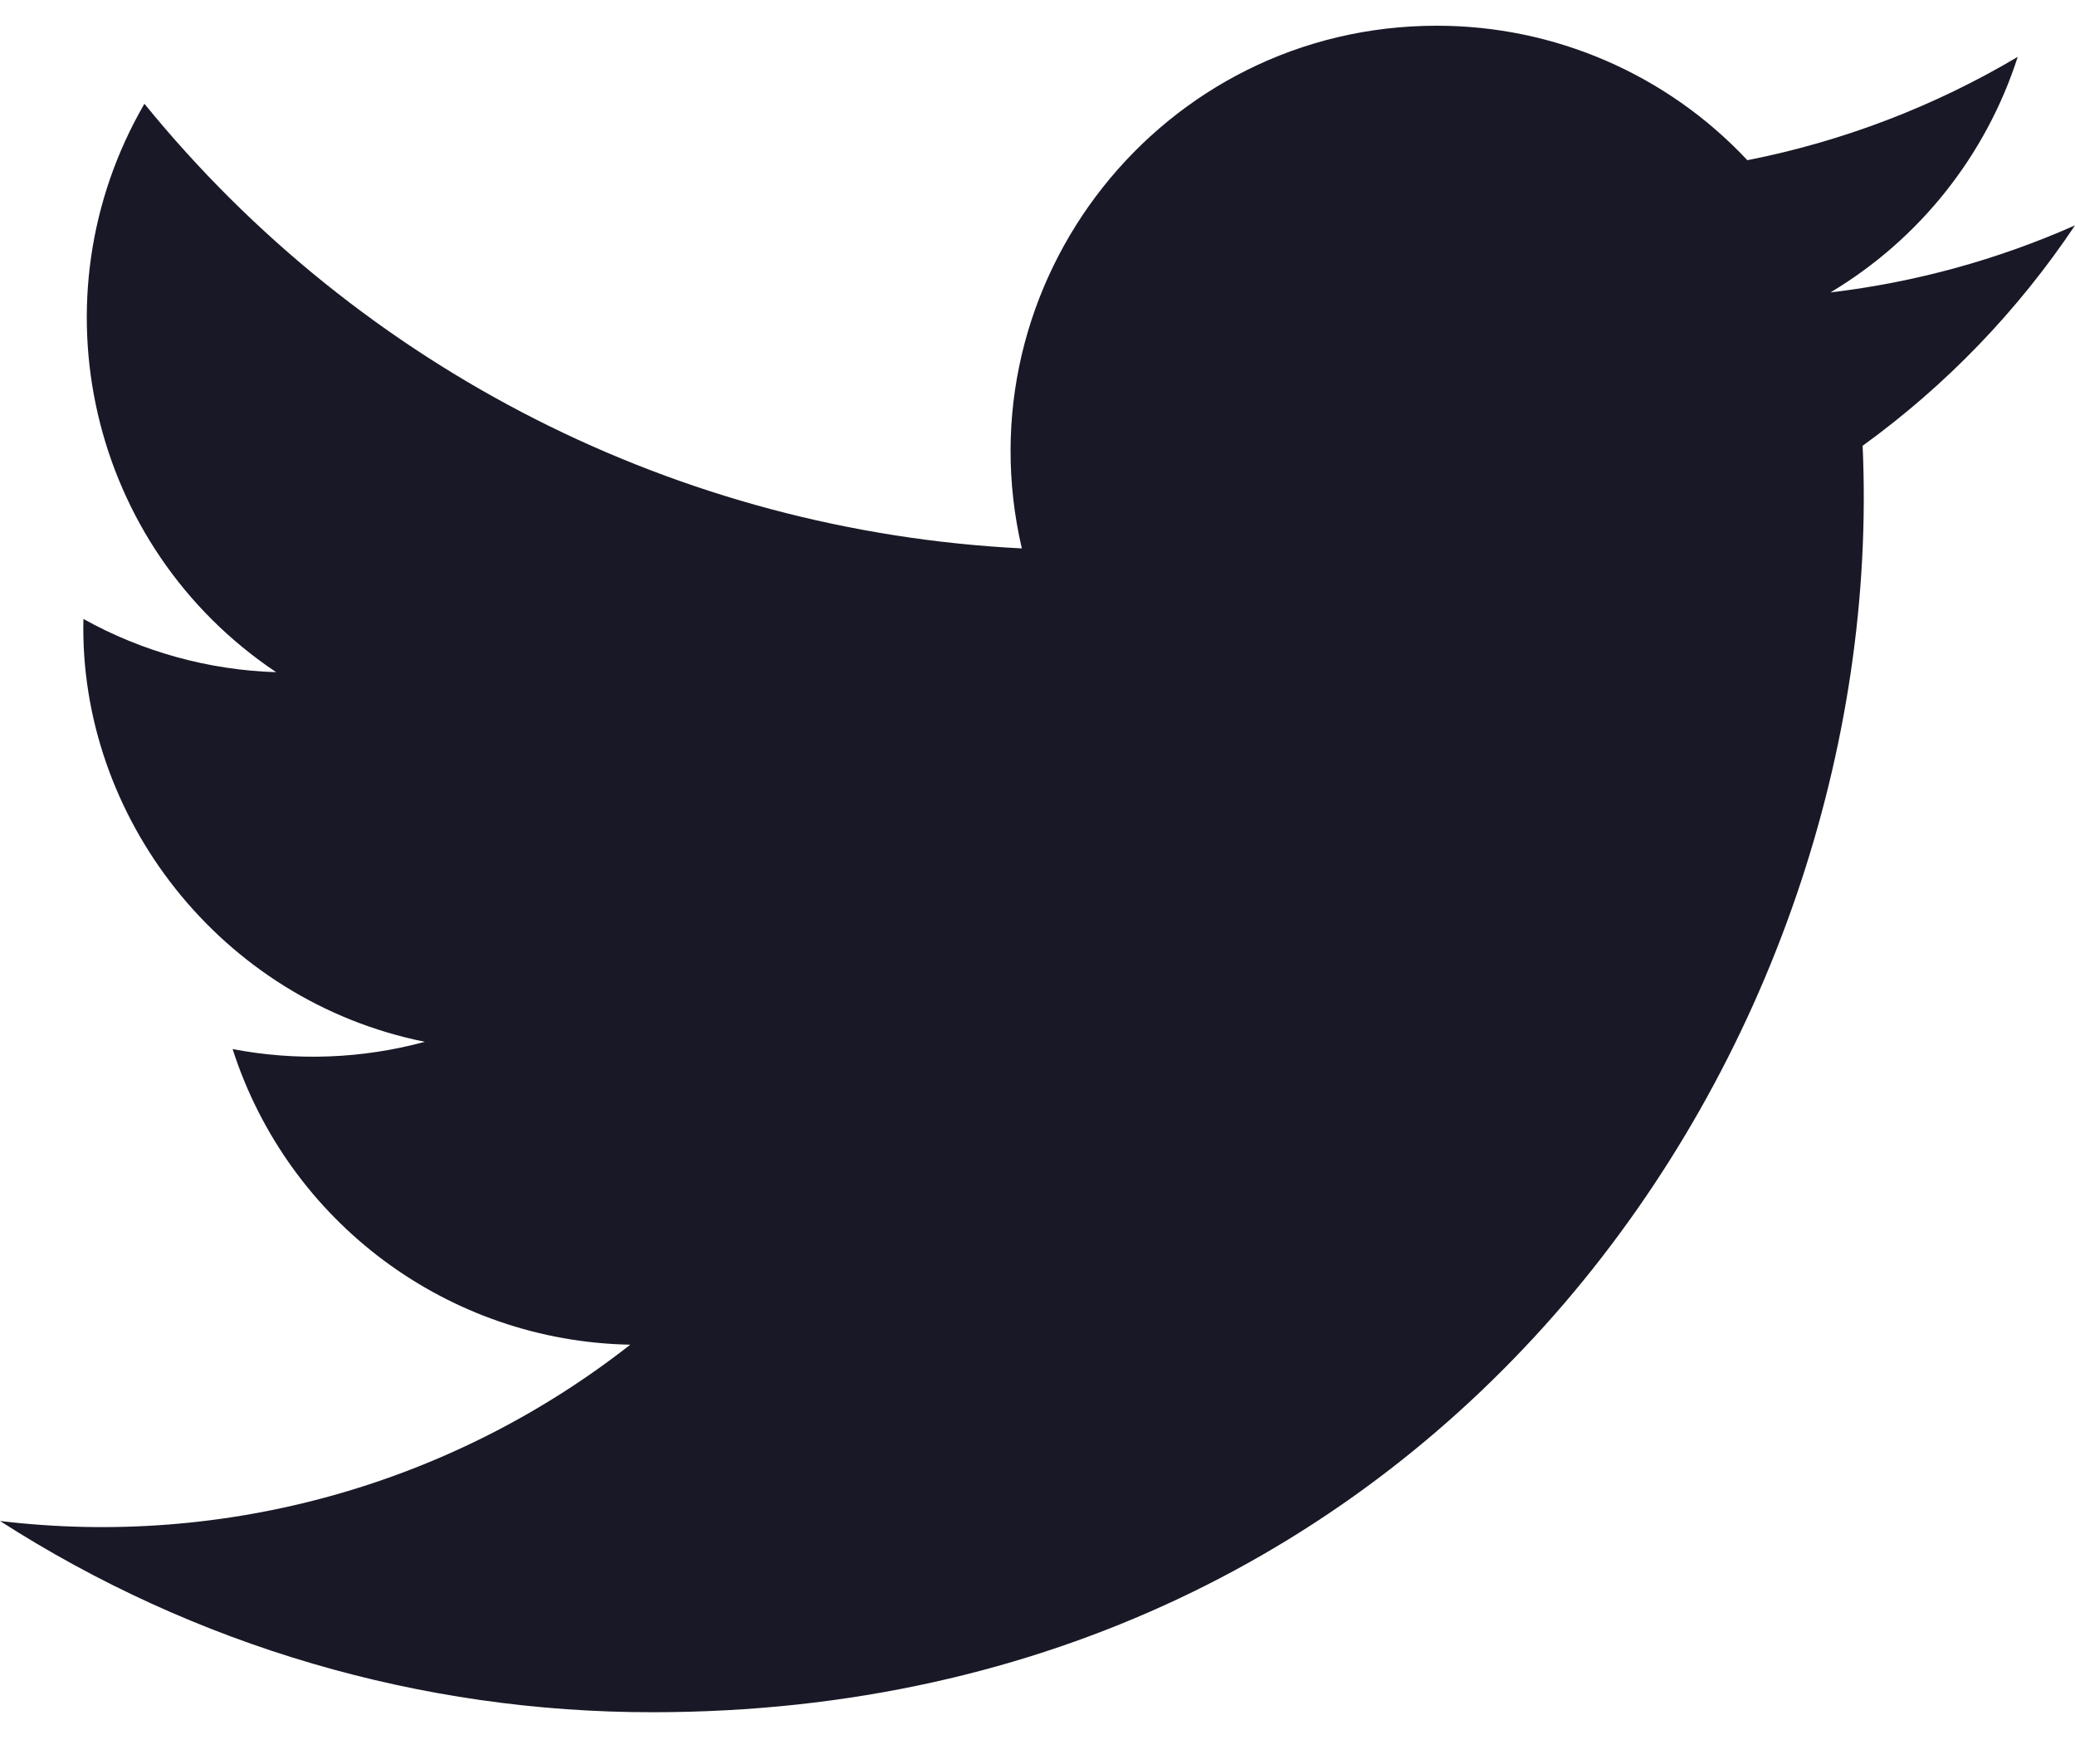
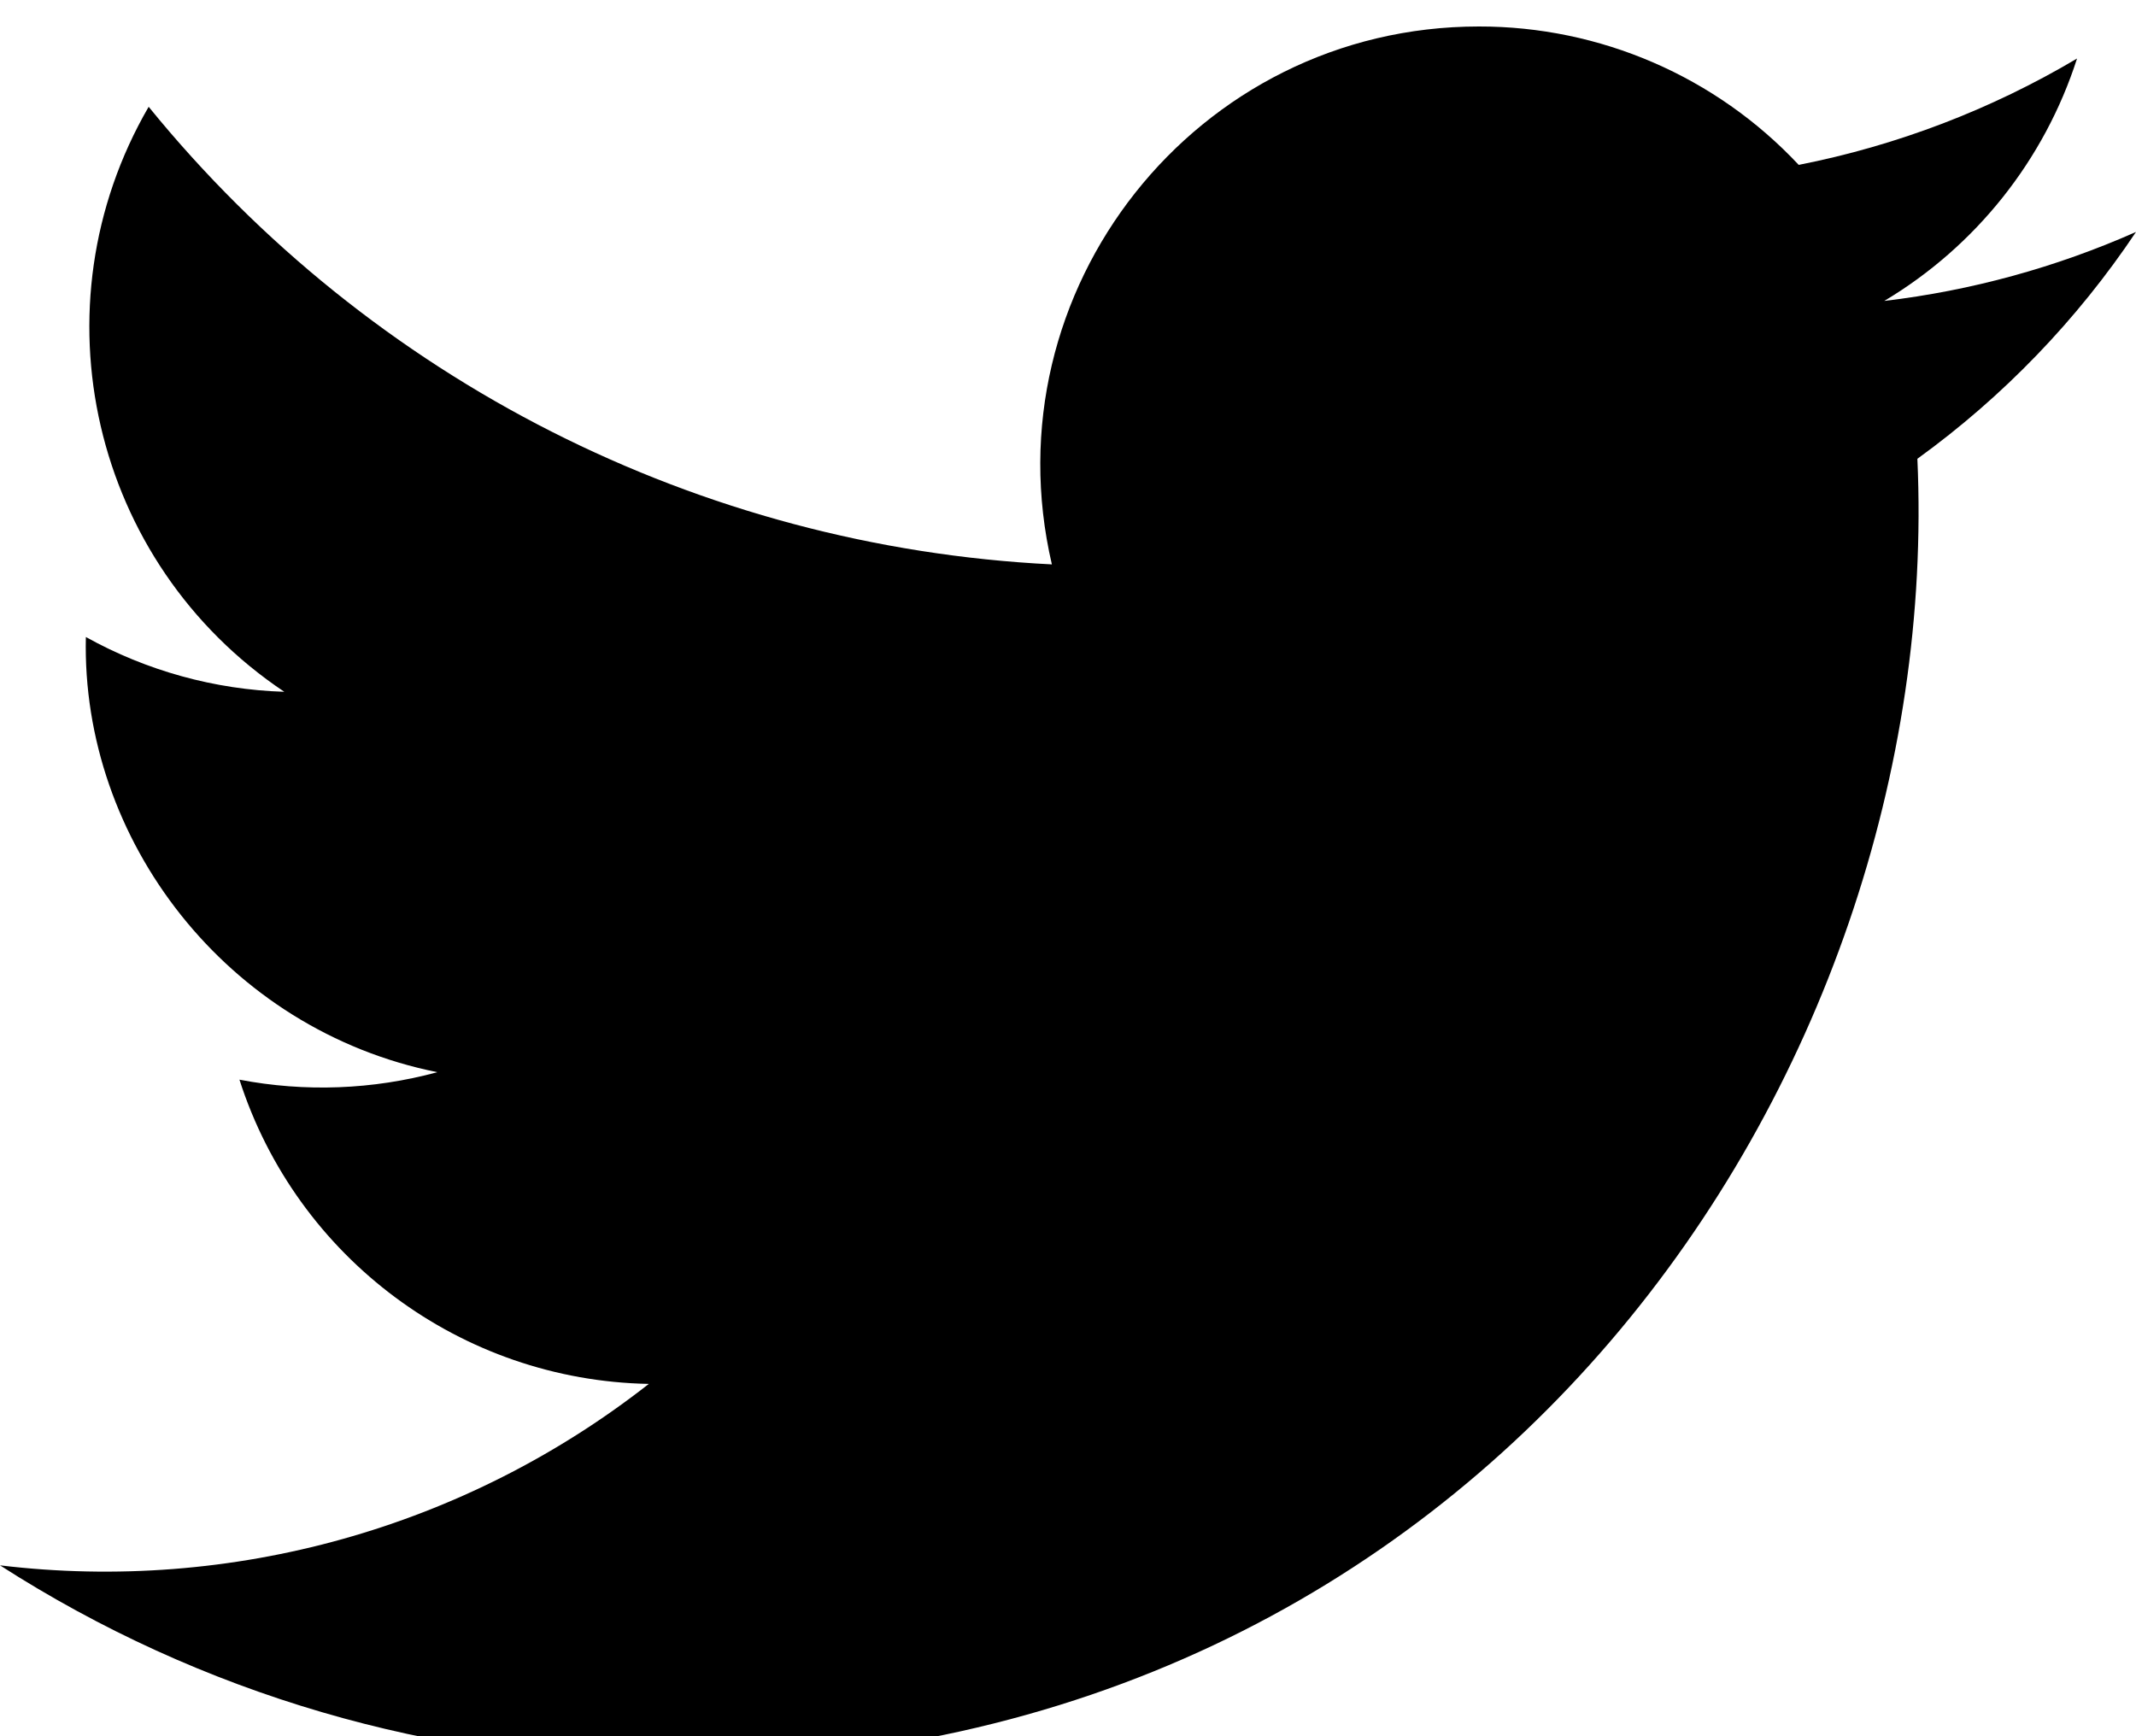
- <svg xmlns="http://www.w3.org/2000/svg" width="20" height="17">
-   <path d="M20 2.172a8.192 8.192 0 0 1-2.357.646 4.11 4.11 0 0 0 1.805-2.27 8.22 8.22 0 0 1-2.606.996A4.096 4.096 0 0 0 13.847.248c-2.65 0-4.596 2.472-3.998 5.037A11.648 11.648 0 0 1 1.392 1a4.109 4.109 0 0 0 1.27 5.478 4.086 4.086 0 0 1-1.858-.513c-.045 1.9 1.318 3.679 3.291 4.075a4.113 4.113 0 0 1-1.853.07 4.106 4.106 0 0 0 3.833 2.849A8.25 8.25 0 0 1 0 14.658a11.616 11.616 0 0 0 6.29 1.843c7.618 0 11.923-6.434 11.663-12.205A8.354 8.354 0 0 0 20 2.172Z" fill="#191826" />
+ <svg xmlns="http://www.w3.org/2000/svg" id="social-logo">
+   <path d="M20 2.172a8.192 8.192 0 0 1-2.357.646 4.11 4.11 0 0 0 1.805-2.27 8.22 8.22 0 0 1-2.606.996A4.096 4.096 0 0 0 13.847.248c-2.65 0-4.596 2.472-3.998 5.037A11.648 11.648 0 0 1 1.392 1a4.109 4.109 0 0 0 1.27 5.478 4.086 4.086 0 0 1-1.858-.513c-.045 1.9 1.318 3.679 3.291 4.075a4.113 4.113 0 0 1-1.853.07 4.106 4.106 0 0 0 3.833 2.849A8.25 8.25 0 0 1 0 14.658a11.616 11.616 0 0 0 6.29 1.843c7.618 0 11.923-6.434 11.663-12.205A8.354 8.354 0 0 0 20 2.172Z" />
</svg>
